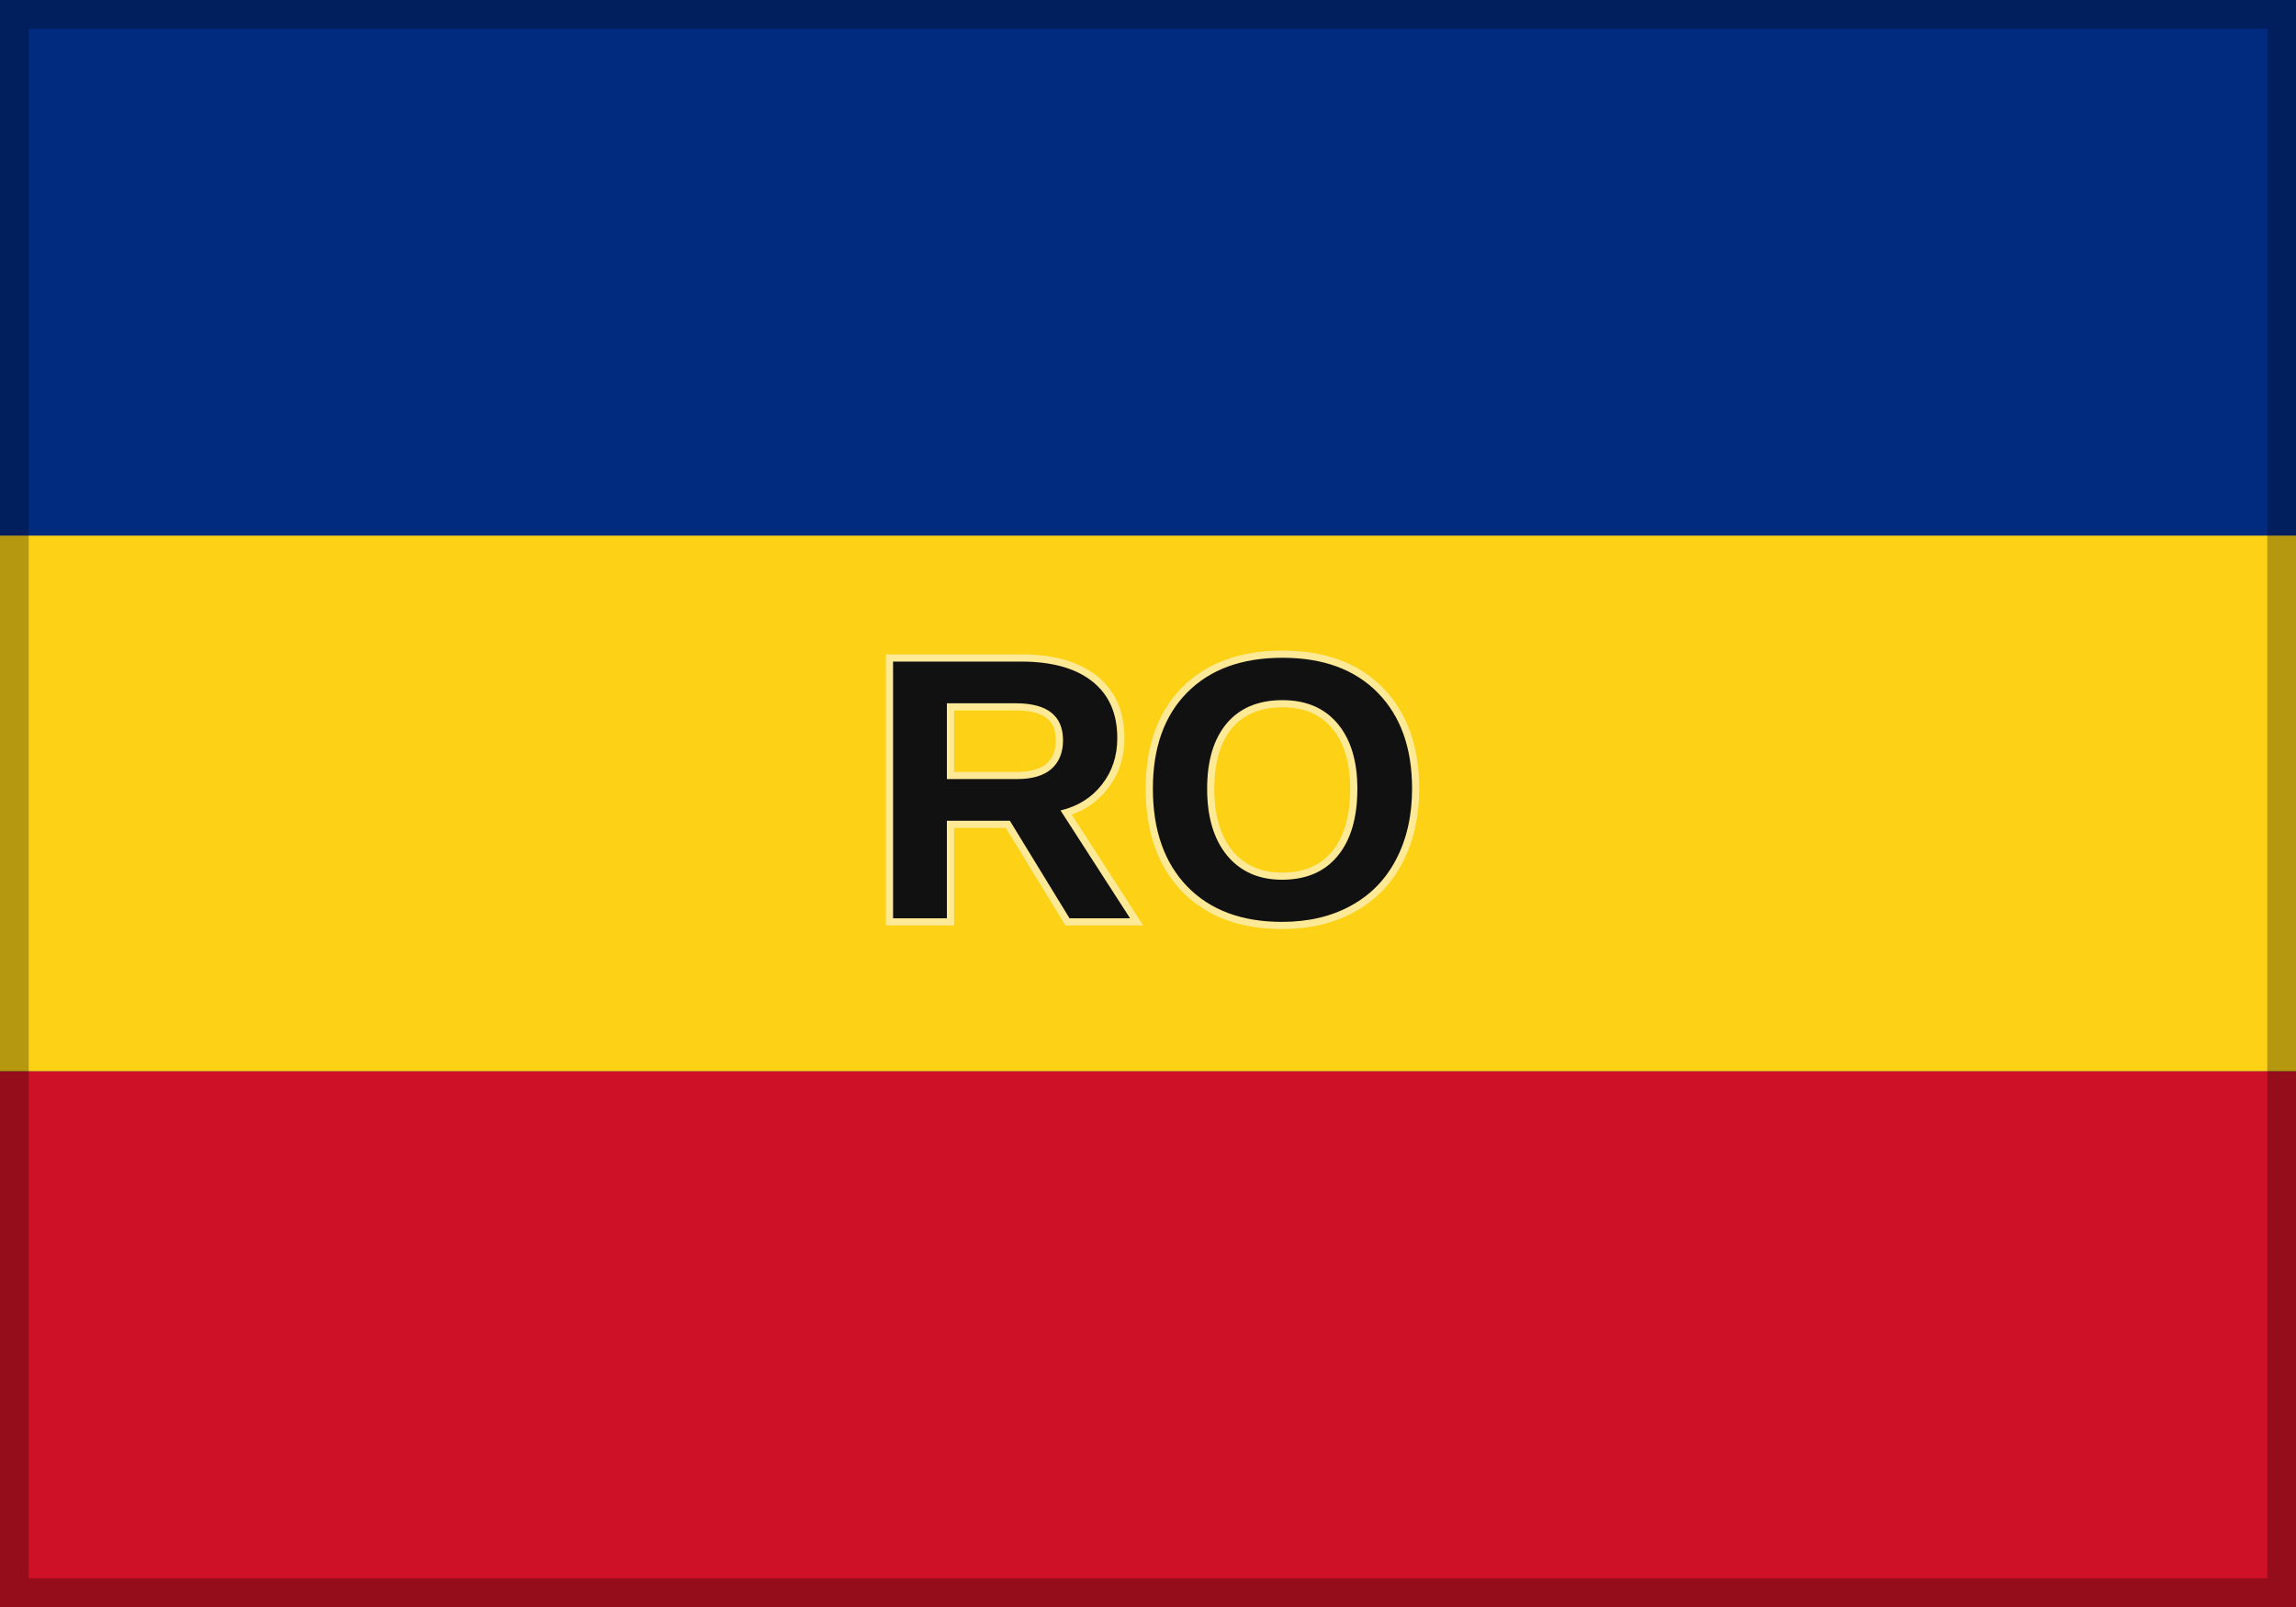
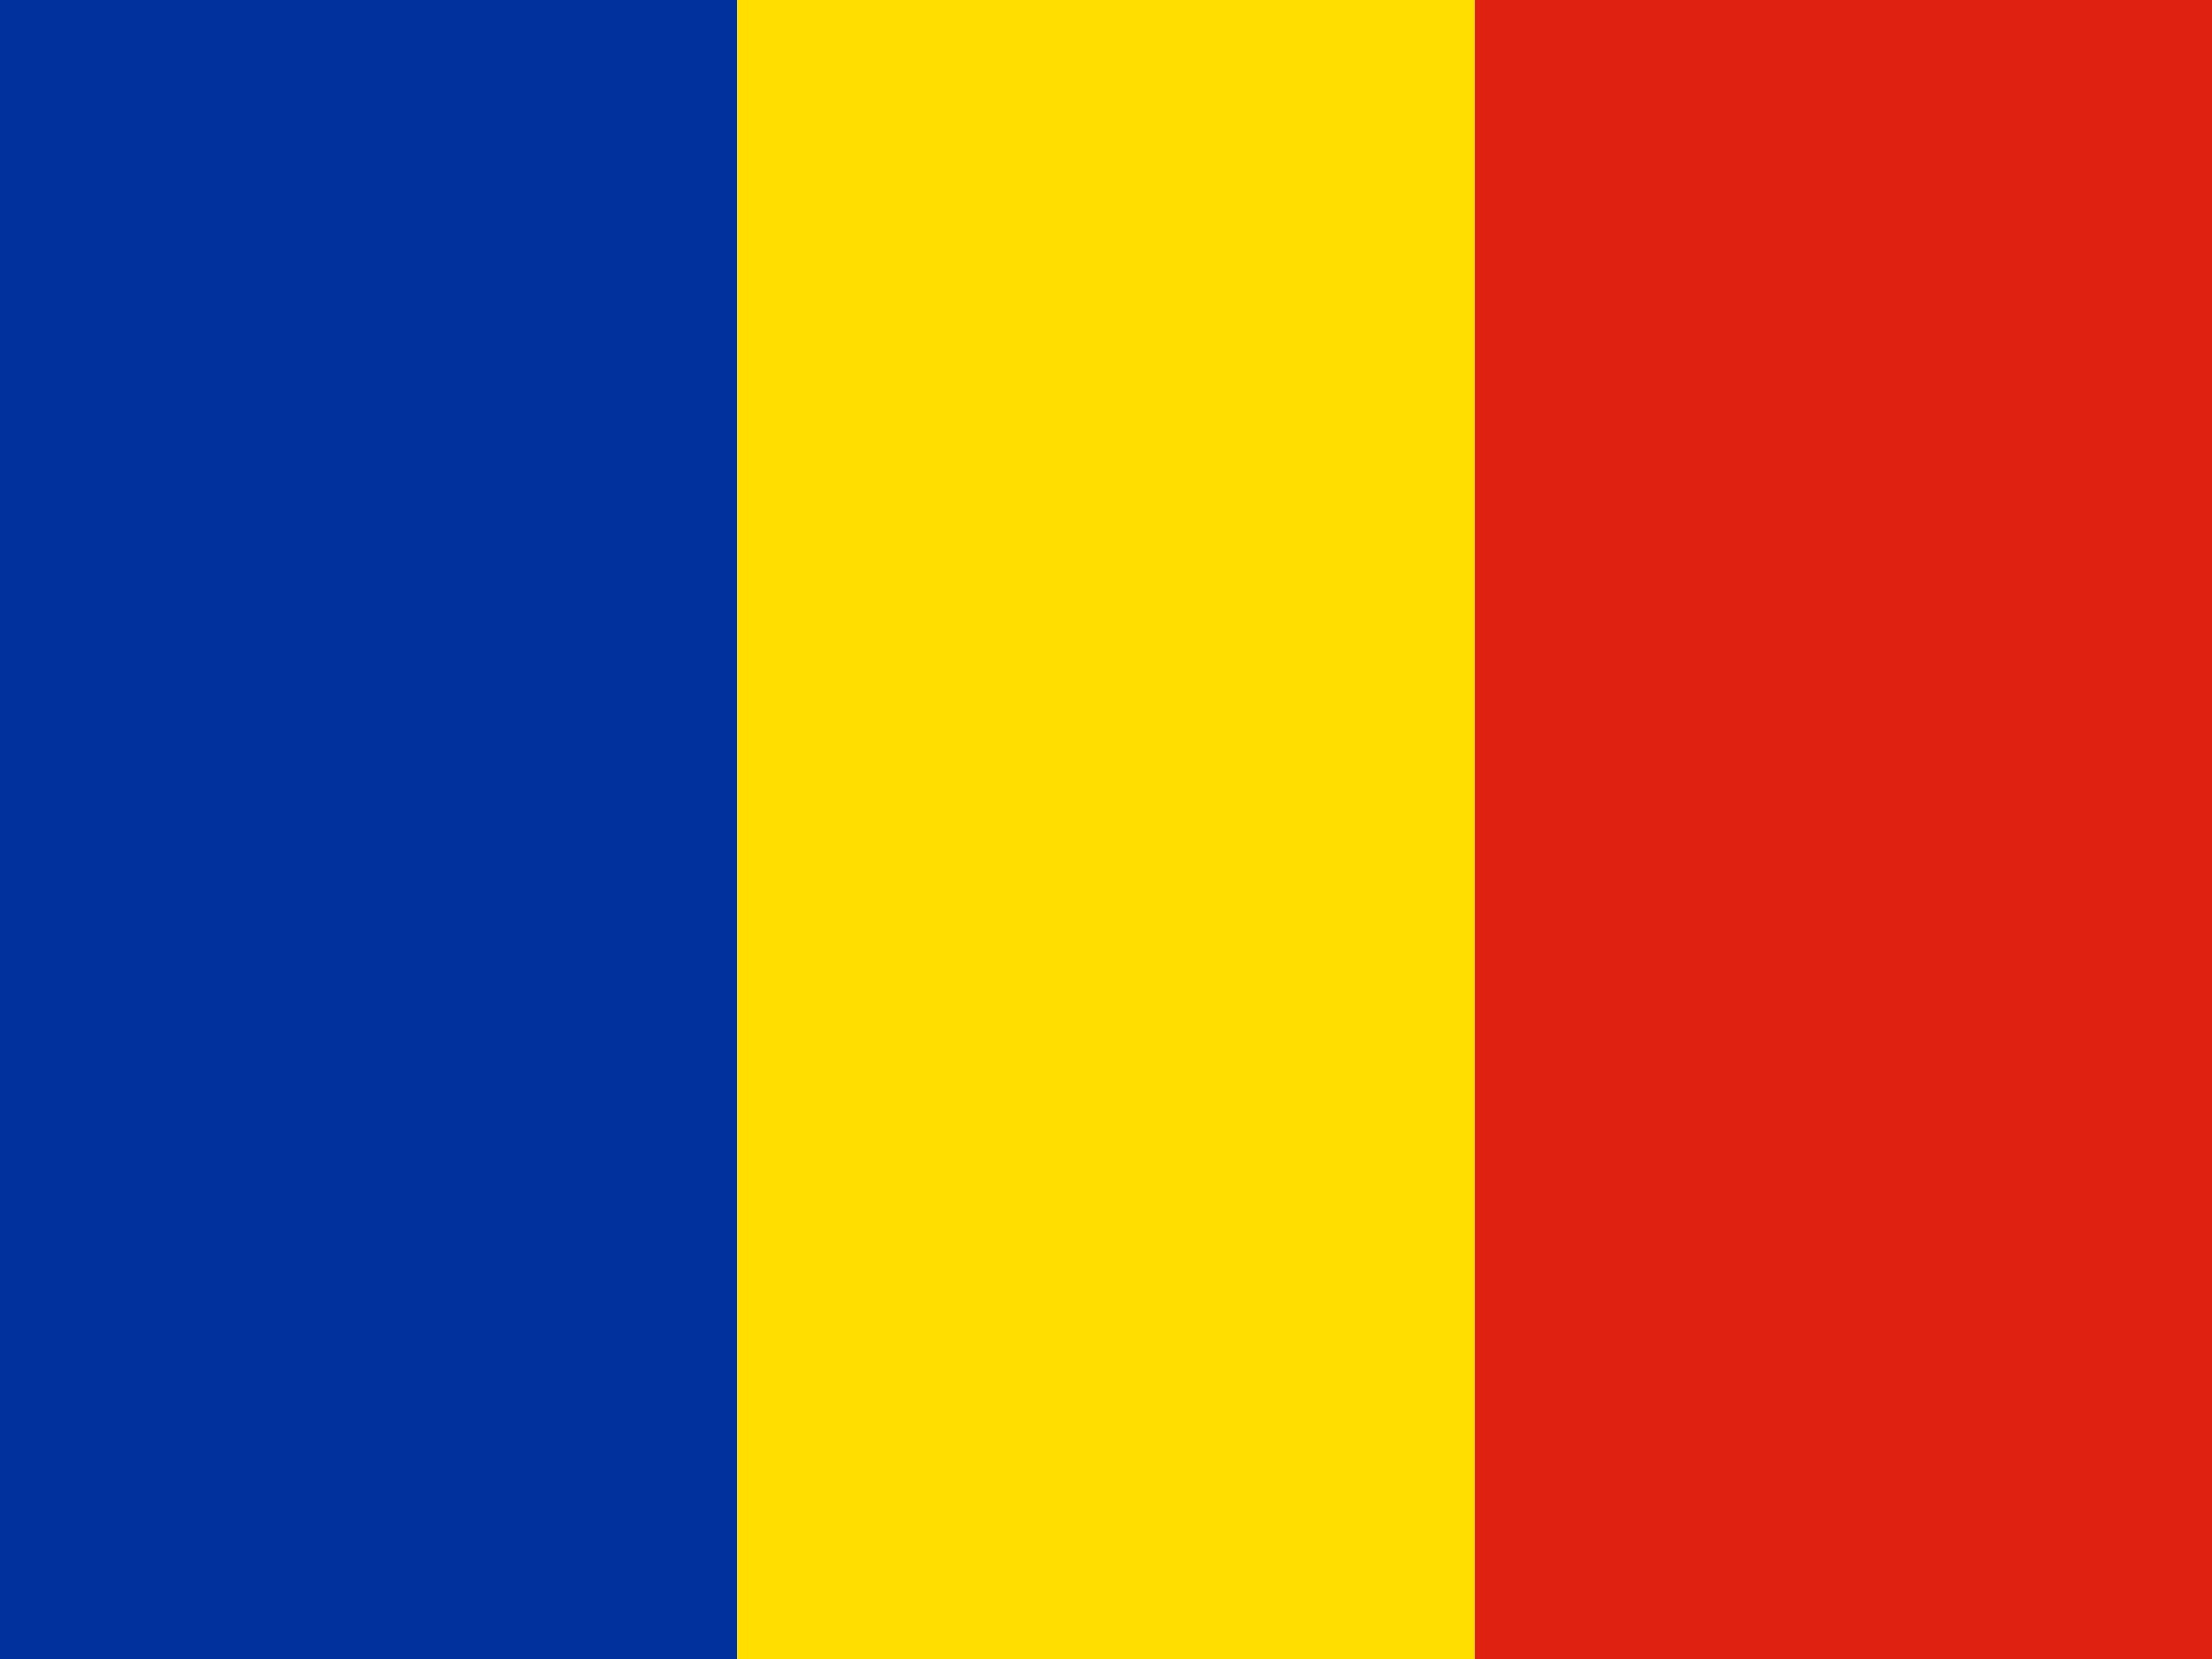
- <svg xmlns="http://www.w3.org/2000/svg" width="160" height="112" viewBox="0 0 160 112">
-   <rect width="160" height="112" fill="#002b7f" />
-   <rect y="37.33" width="160" height="37.34" fill="#fcd116" />
-   <rect y="74.67" width="160" height="37.33" fill="#ce1126" />
-   <rect x="1" y="1" width="158" height="110" fill="none" stroke="rgba(0,0,0,.28)" stroke-width="2" />
-   <text x="80" y="64" text-anchor="middle" font-family="Arial, sans-serif" font-size="26" font-weight="700" fill="#111" paint-order="stroke" stroke="rgba(255,255,255,.55)" stroke-width="1">RO</text>
+ <svg xmlns="http://www.w3.org/2000/svg" id="flag-icons-ro" viewBox="0 0 640 480">
+   <g fill-rule="evenodd" stroke-width="1pt">
+     <path fill="#00319c" d="M0 0h213.3v480H0z" />
+     <path fill="#ffde00" d="M213.3 0h213.4v480H213.3z" />
+     <path fill="#de2110" d="M426.7 0H640v480H426.7z" />
+   </g>
</svg>
